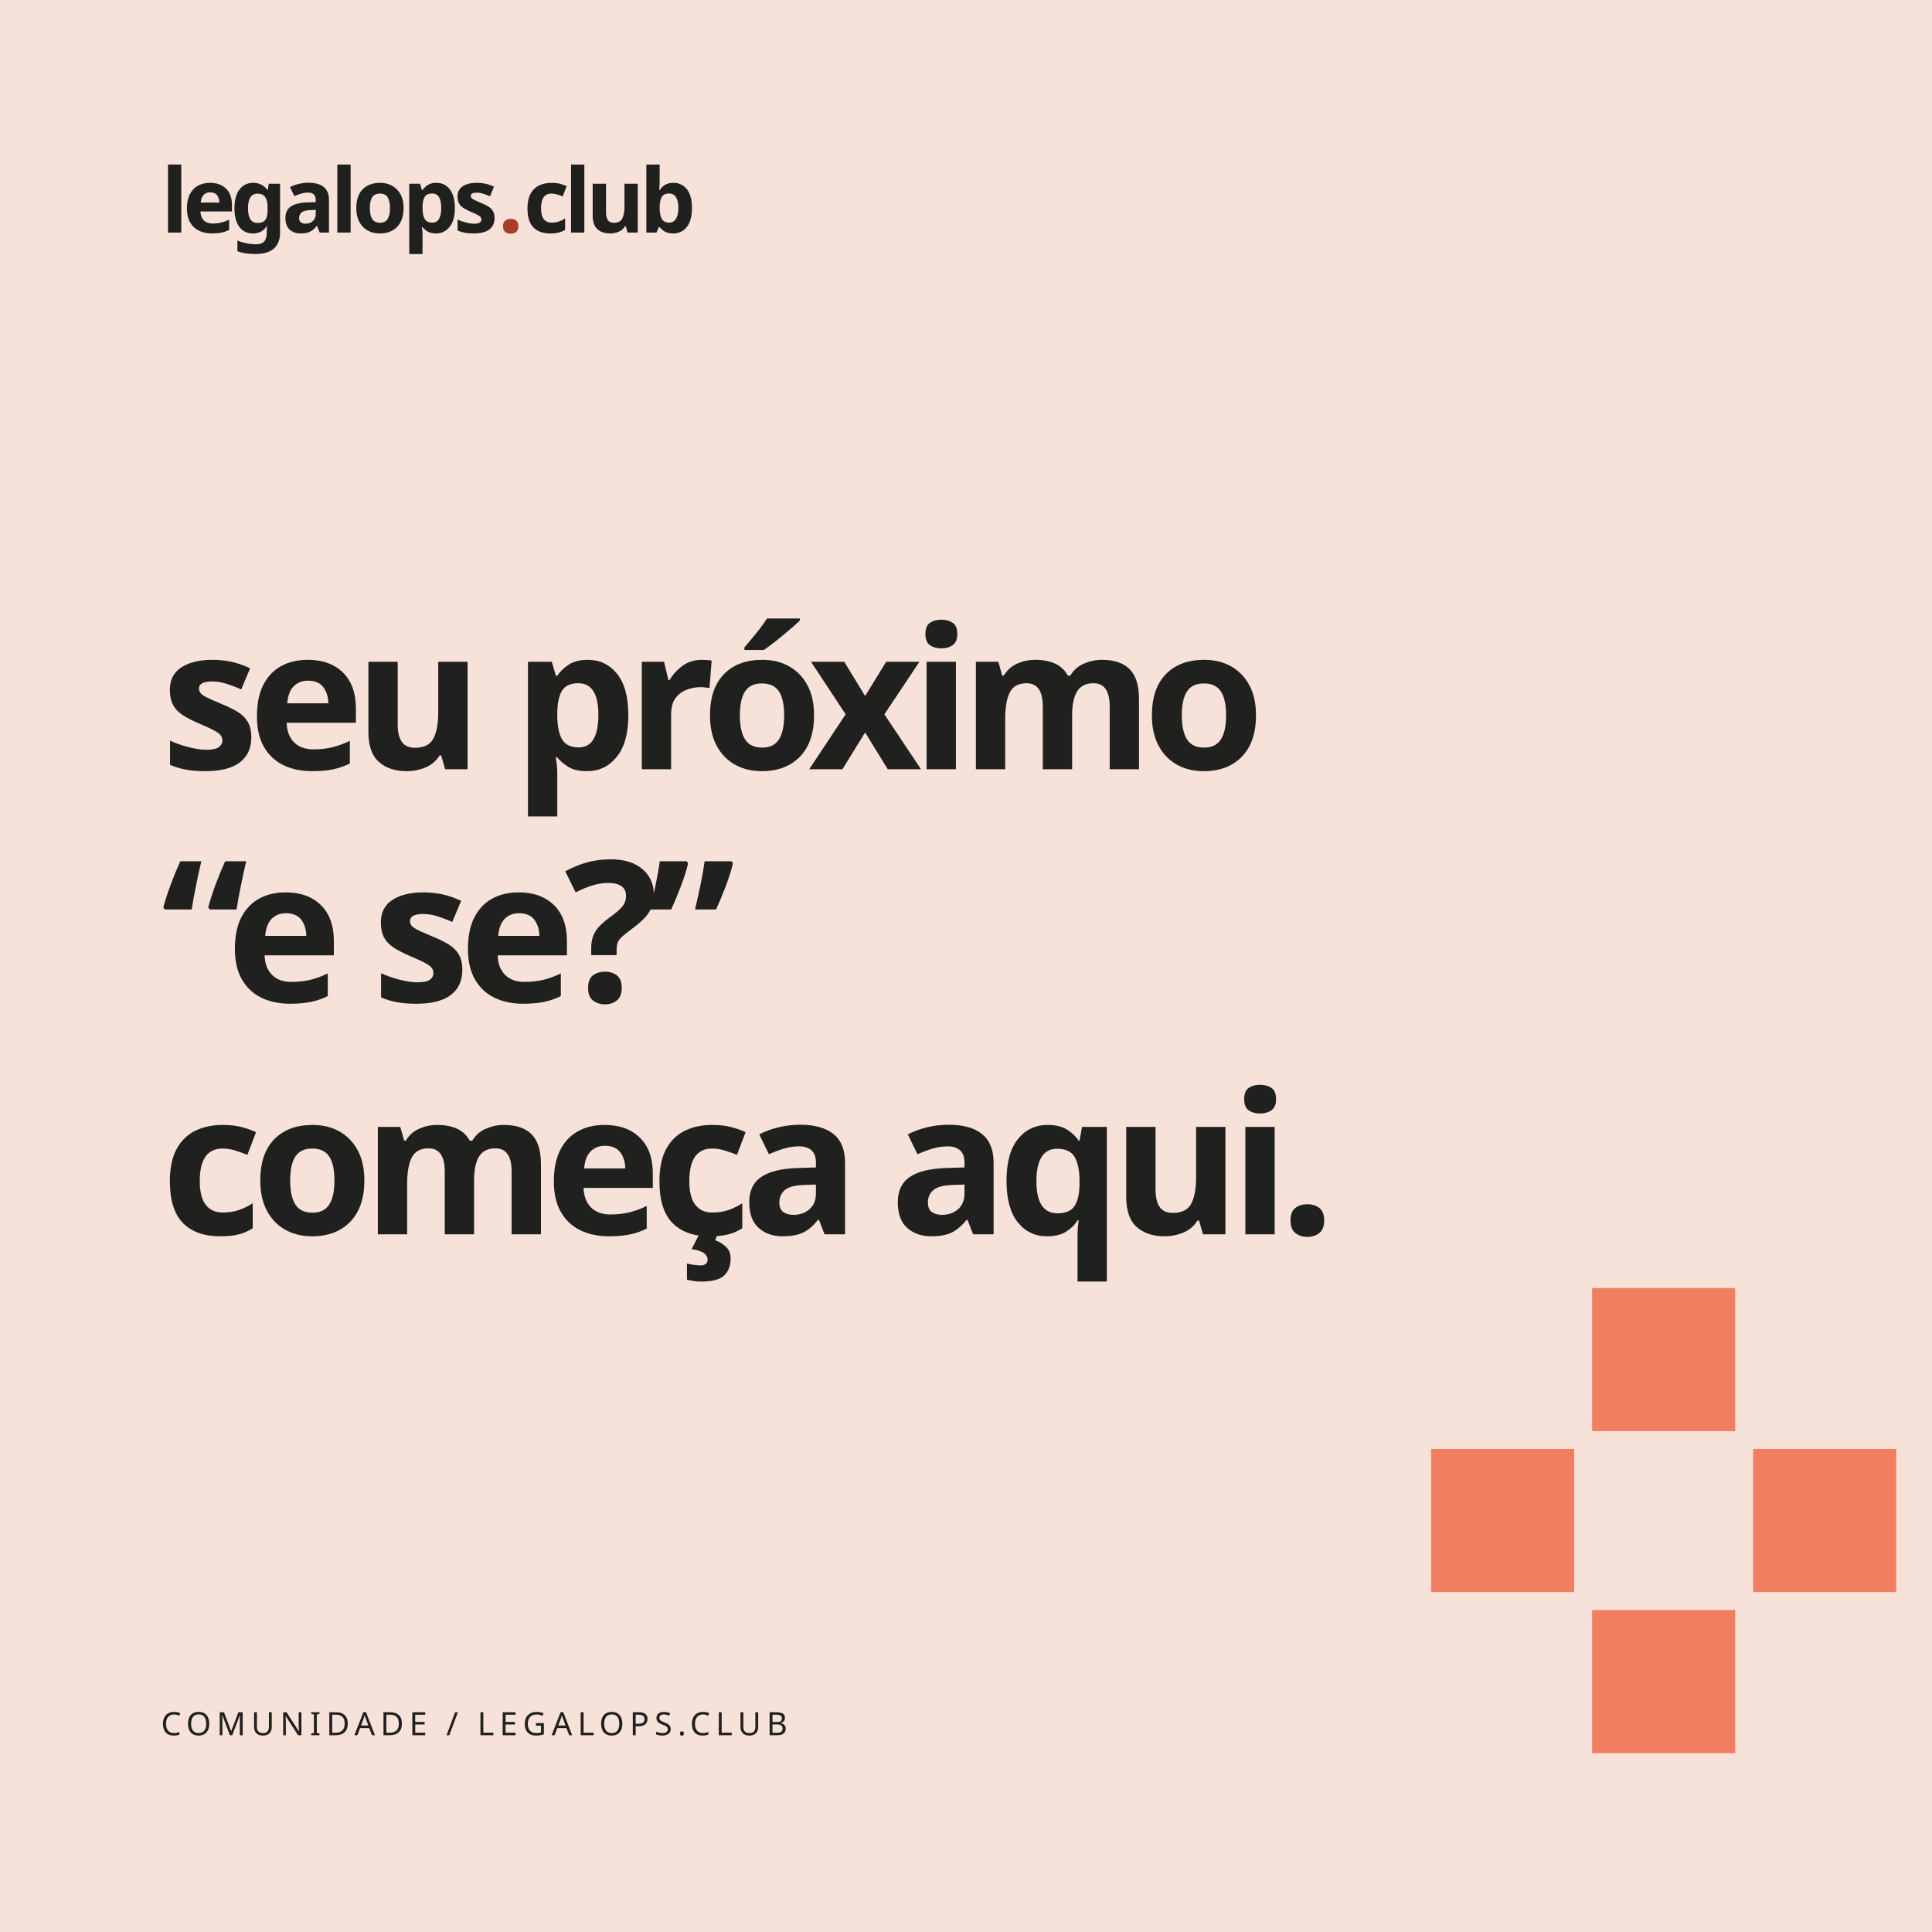
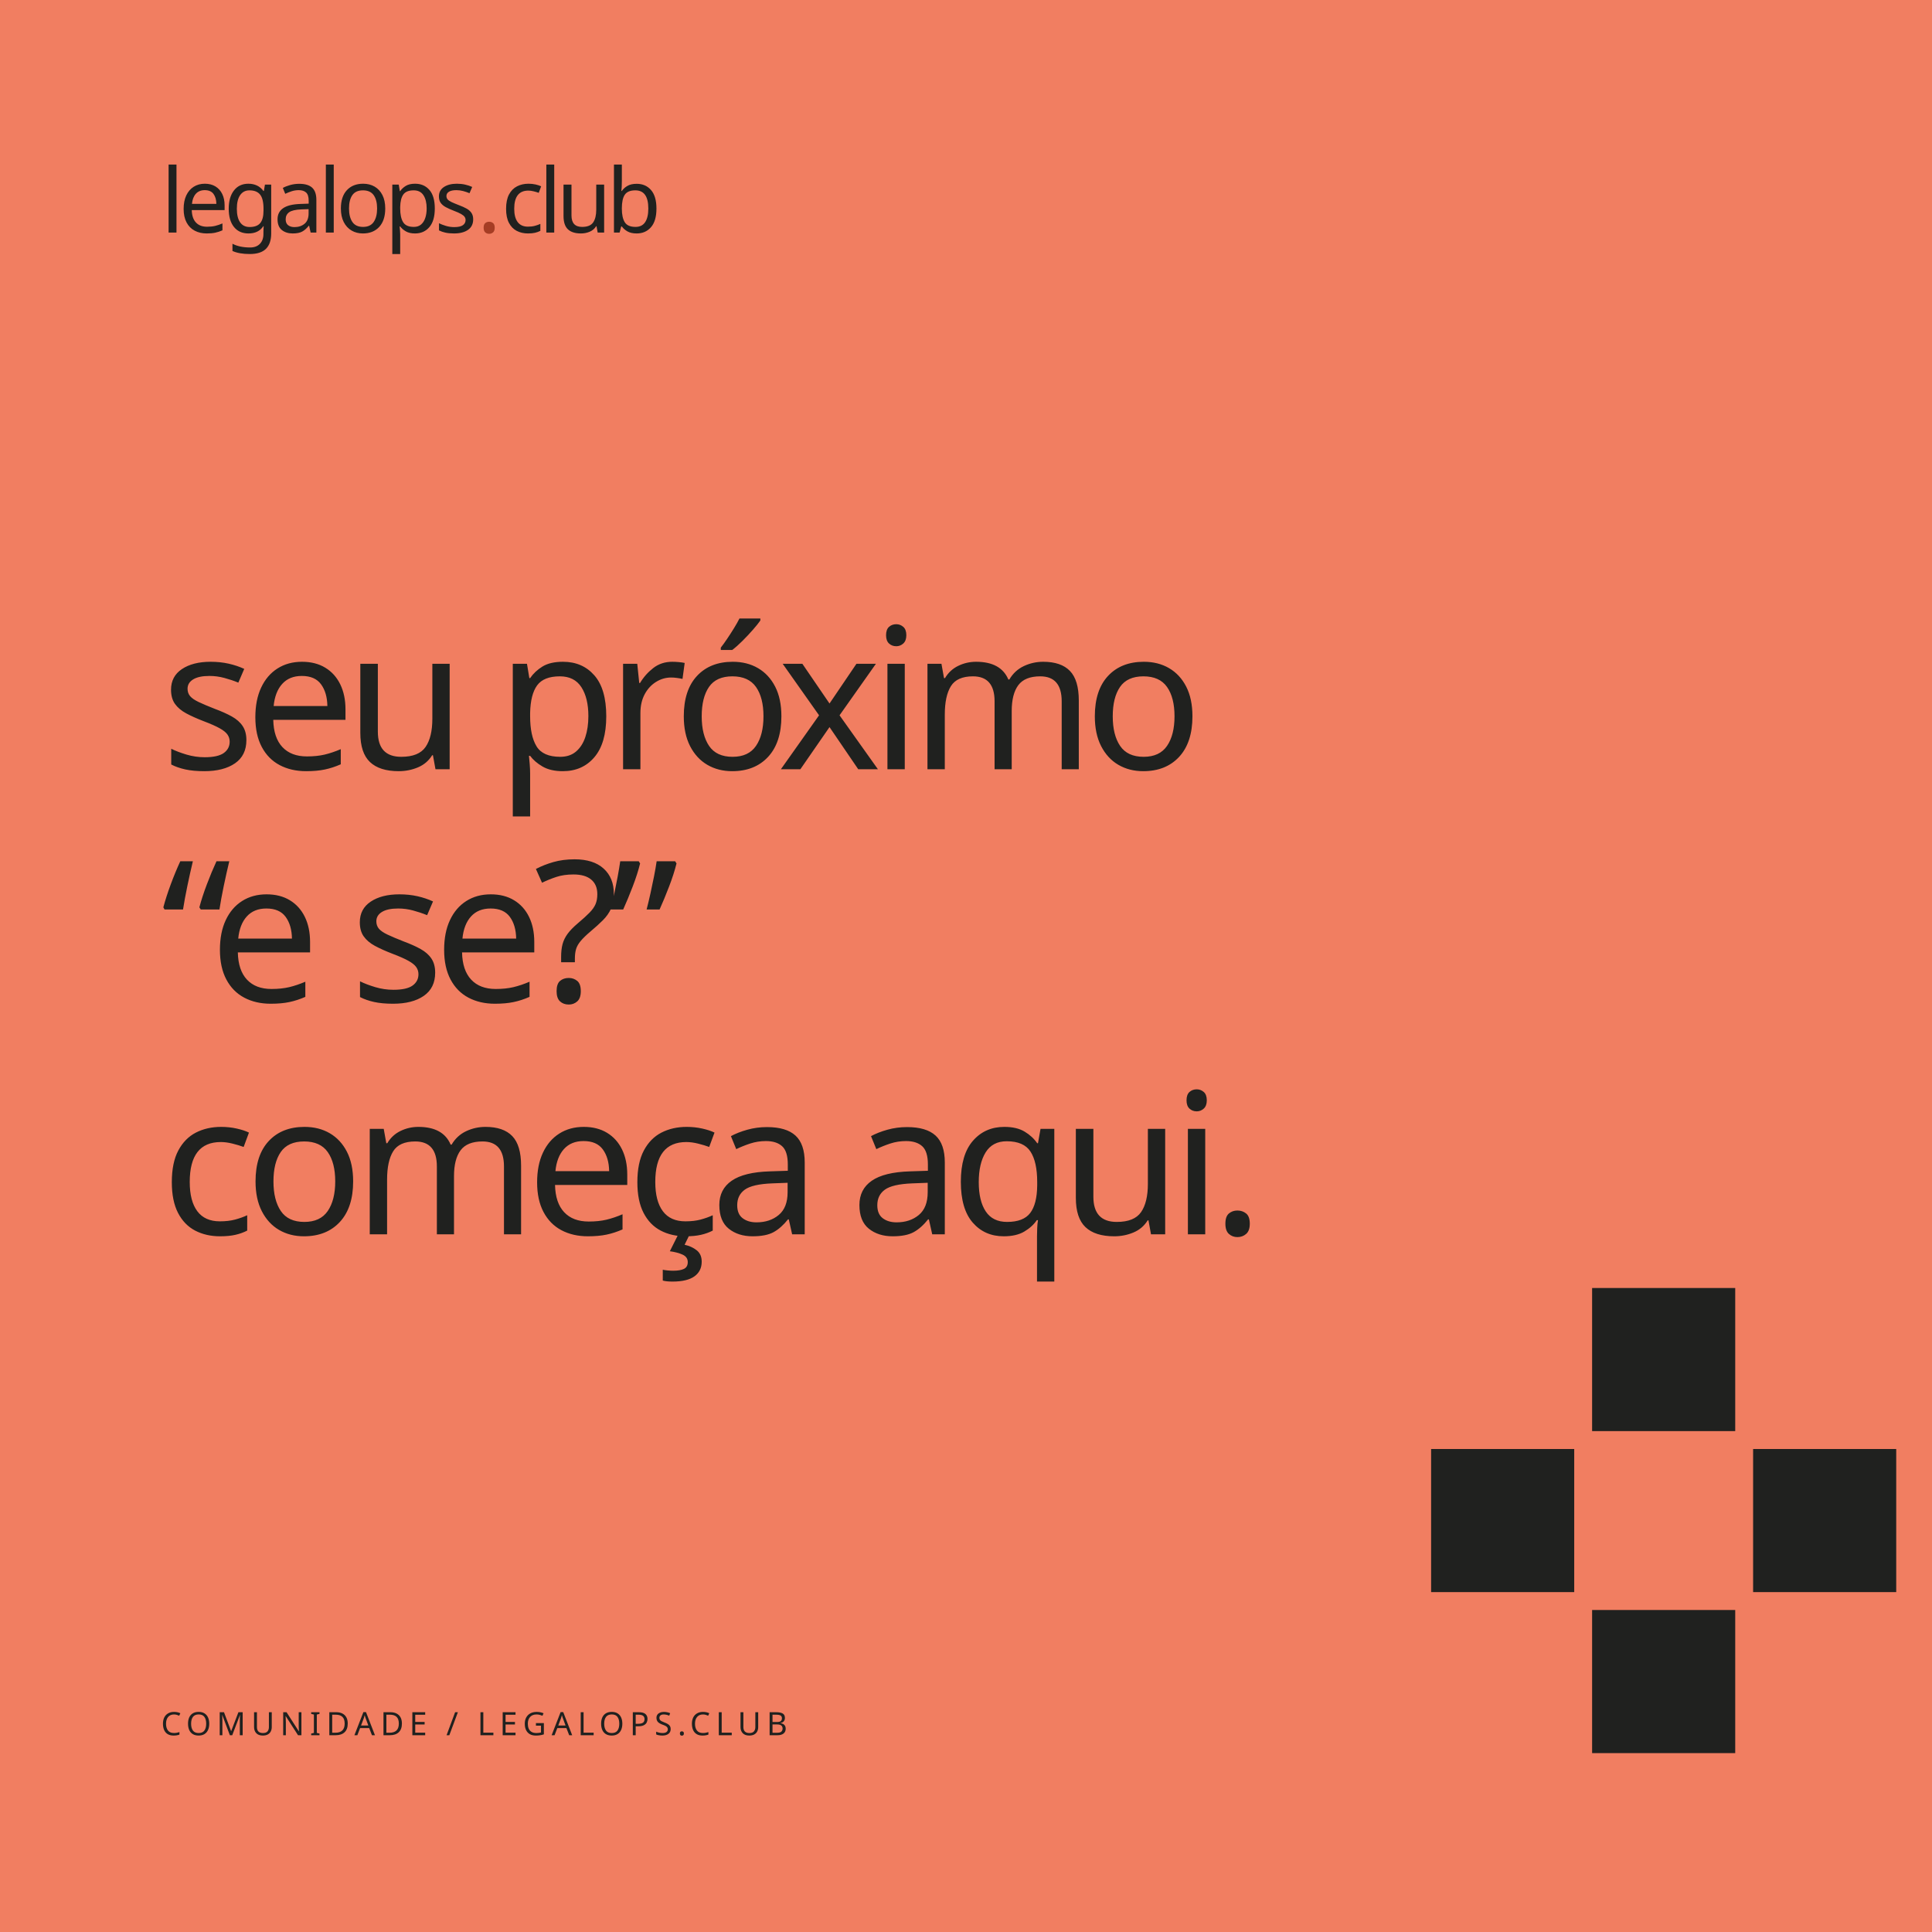
<svg xmlns="http://www.w3.org/2000/svg" width="1080" height="1080" viewBox="0 0 1080 1080">
-   <rect width="1080" height="1080" fill="#f7e2d9" />
-   <text x="90" y="130" font-family="Space Grotesk, sans-serif" font-size="50" font-weight="700" letter-spacing="-3" fill="#20211f">legalops<tspan fill="#a63d24">.</tspan>club</text>
-   <g font-family="Space Grotesk, sans-serif" font-size="110" font-weight="700" letter-spacing="-6" fill="#20211f">
+   <rect width="1080" height="1080" fill="#f17e61" />
+   <text x="90" y="130" font-family="Archivo Black, sans-serif" font-size="50" font-weight="400" letter-spacing="-3" fill="#20211f">legalops<tspan fill="#a63d24">.</tspan>club</text>
+   <g font-family="Archivo Black, sans-serif" font-size="110" font-weight="400" letter-spacing="-6" fill="#20211f">
    <text x="90" y="430">seu próximo</text>
    <text x="90" y="560">“e se?”</text>
    <text x="90" y="690">começa aqui.</text>
  </g>
  <text x="90" y="970" font-family="sans-serif" font-size="18" letter-spacing="3" fill="#20211f">COMUNIDADE / LEGALOPS.CLUB</text>
-   <g fill="#f17e61">
+   <g fill="#20211f">
    <rect x="800" y="810" width="80" height="80" />
    <rect x="890" y="900" width="80" height="80" />
    <rect x="980" y="810" width="80" height="80" />
    <rect x="890" y="720" width="80" height="80" />
  </g>
</svg>
